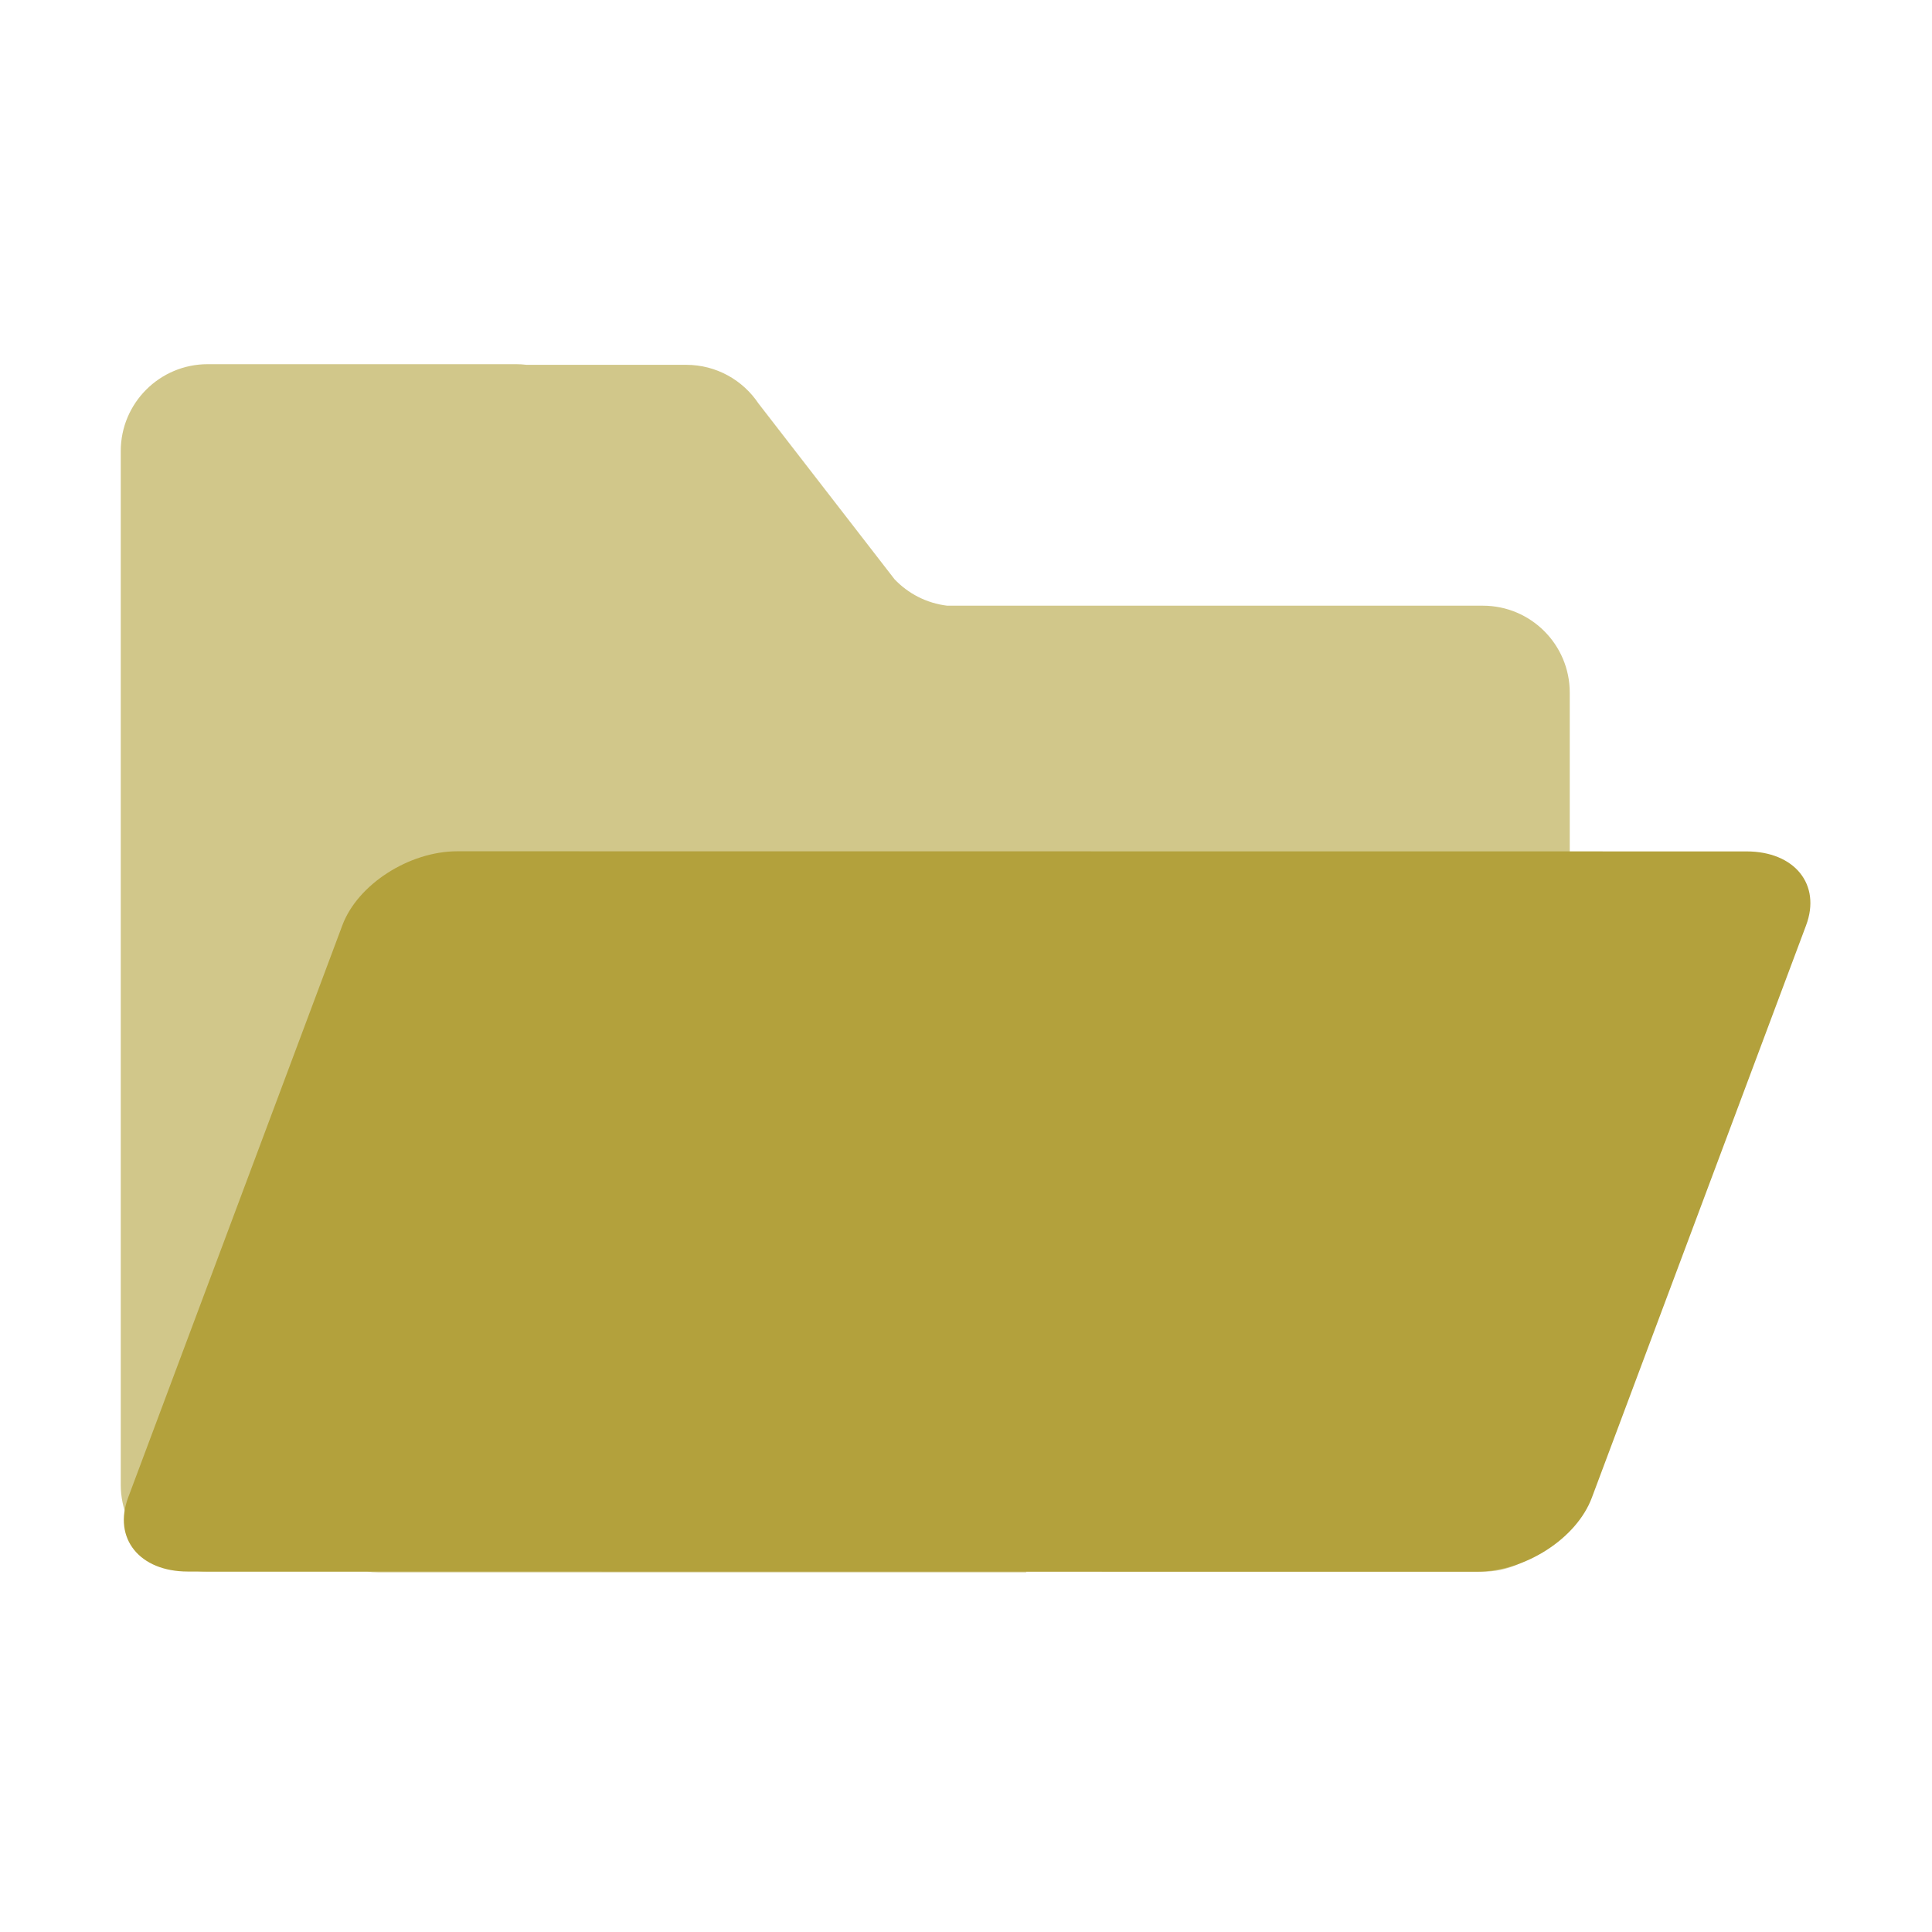
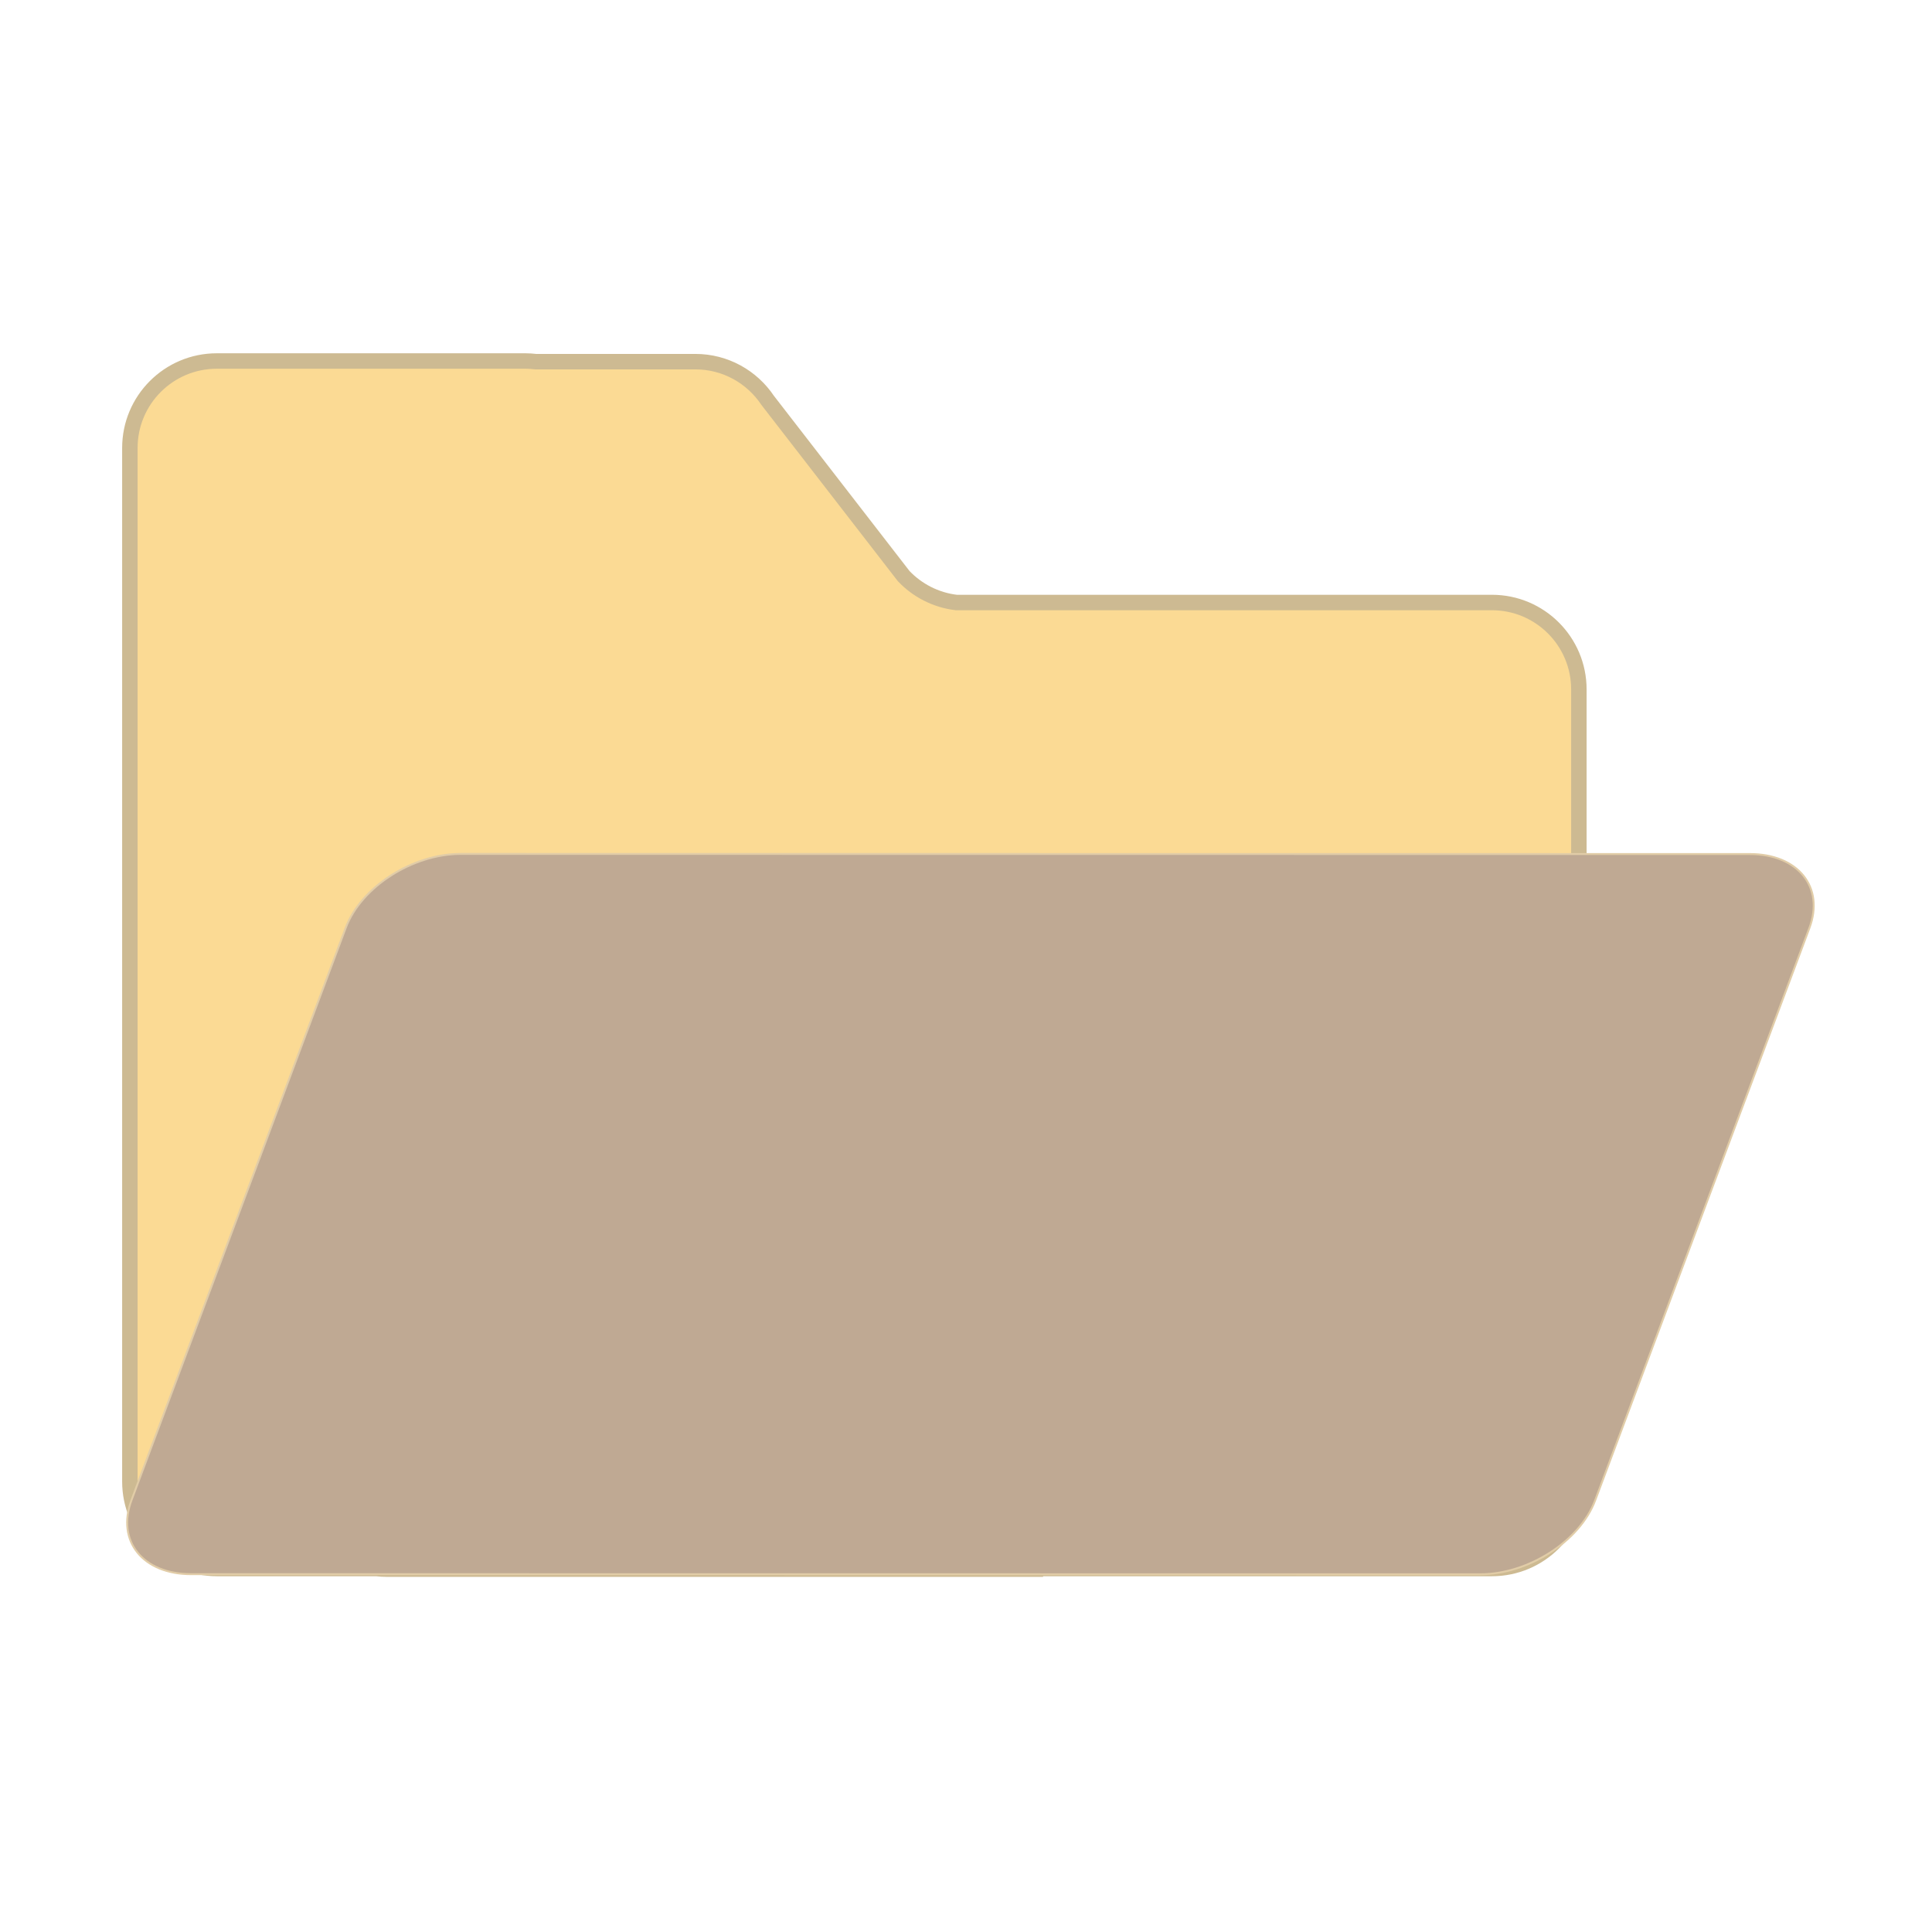
- <svg xmlns="http://www.w3.org/2000/svg" version="1.1" id="main" x="0px" y="0px" width="18px" height="18px" viewBox="0 0 1000 1000" enable-background="new 0 0 1000 1000" xml:space="preserve">
-   <path fill="#D1C78A" d="M767.5,313.501H490.257c-10.685-1.273-20.218-6.285-27.257-13.697l-70.414-90.97  c-8.072-12.061-21.817-20.003-37.42-20.003h-82.598c-1.772-0.212-3.573-0.331-5.402-0.331H107.5c-24.853,0-45,20.147-45,45v125.001  V379.5v389c0,24.852,20.147,45,45,45h82.623c1.765,0.209,3.557,0.33,5.378,0.33h335.666v-0.33H767.5c24.852,0,45-20.148,45-45  V358.501C812.5,333.648,792.352,313.501,767.5,313.501z" />
-   <path fill="#B3A13C" d="M823.928,775.23c-7.912,21.139-34.561,38.271-59.521,38.27l-667.217-0.068  c-24.96-0.004-38.781-17.141-30.869-38.279l110.899-296.264c7.913-21.138,34.561-38.271,59.521-38.269l667.216,0.068  c24.961,0.003,38.781,17.14,30.869,38.278L823.928,775.23z" />
+ <svg xmlns="http://www.w3.org/2000/svg" version="1.1" id="main" x="0px" y="0px" width="1000px" height="1000px" viewBox="0 0 1000 1000" enable-background="new 0 0 1000 1000" xml:space="preserve">
+   <path fill="#FBDA94" stroke="#CDBA92" stroke-width="8" stroke-miterlimit="10" d="M772.223,311.857H494.979  c-10.684-1.273-20.217-6.285-27.256-13.697l-70.414-90.97c-8.069-12.062-21.813-20.003-37.42-20.003H277.29  c-1.772-0.212-3.573-0.331-5.401-0.331H112.223c-24.854,0-45,20.147-45,45v125.001v20.999v389c0,24.854,20.146,45,45,45h82.623  c1.765,0.209,3.557,0.329,5.377,0.329h335.666v-0.329h236.334c24.854,0,45-20.146,45-45V356.857  C817.223,332.004,797.074,311.857,772.223,311.857z" />
+   <path fill="#BFA993" stroke="#E1CCA7" stroke-miterlimit="10" d="M825.65,776.586c-7.912,21.139-34.563,38.271-59.521,38.271  l-667.217-0.068c-24.96-0.004-38.781-17.141-30.869-38.277l110.899-296.265c7.913-21.138,34.562-38.271,59.521-38.271l667.217,0.067  c24.961,0.004,38.781,17.141,30.869,38.278L825.65,776.586z" />
</svg>
